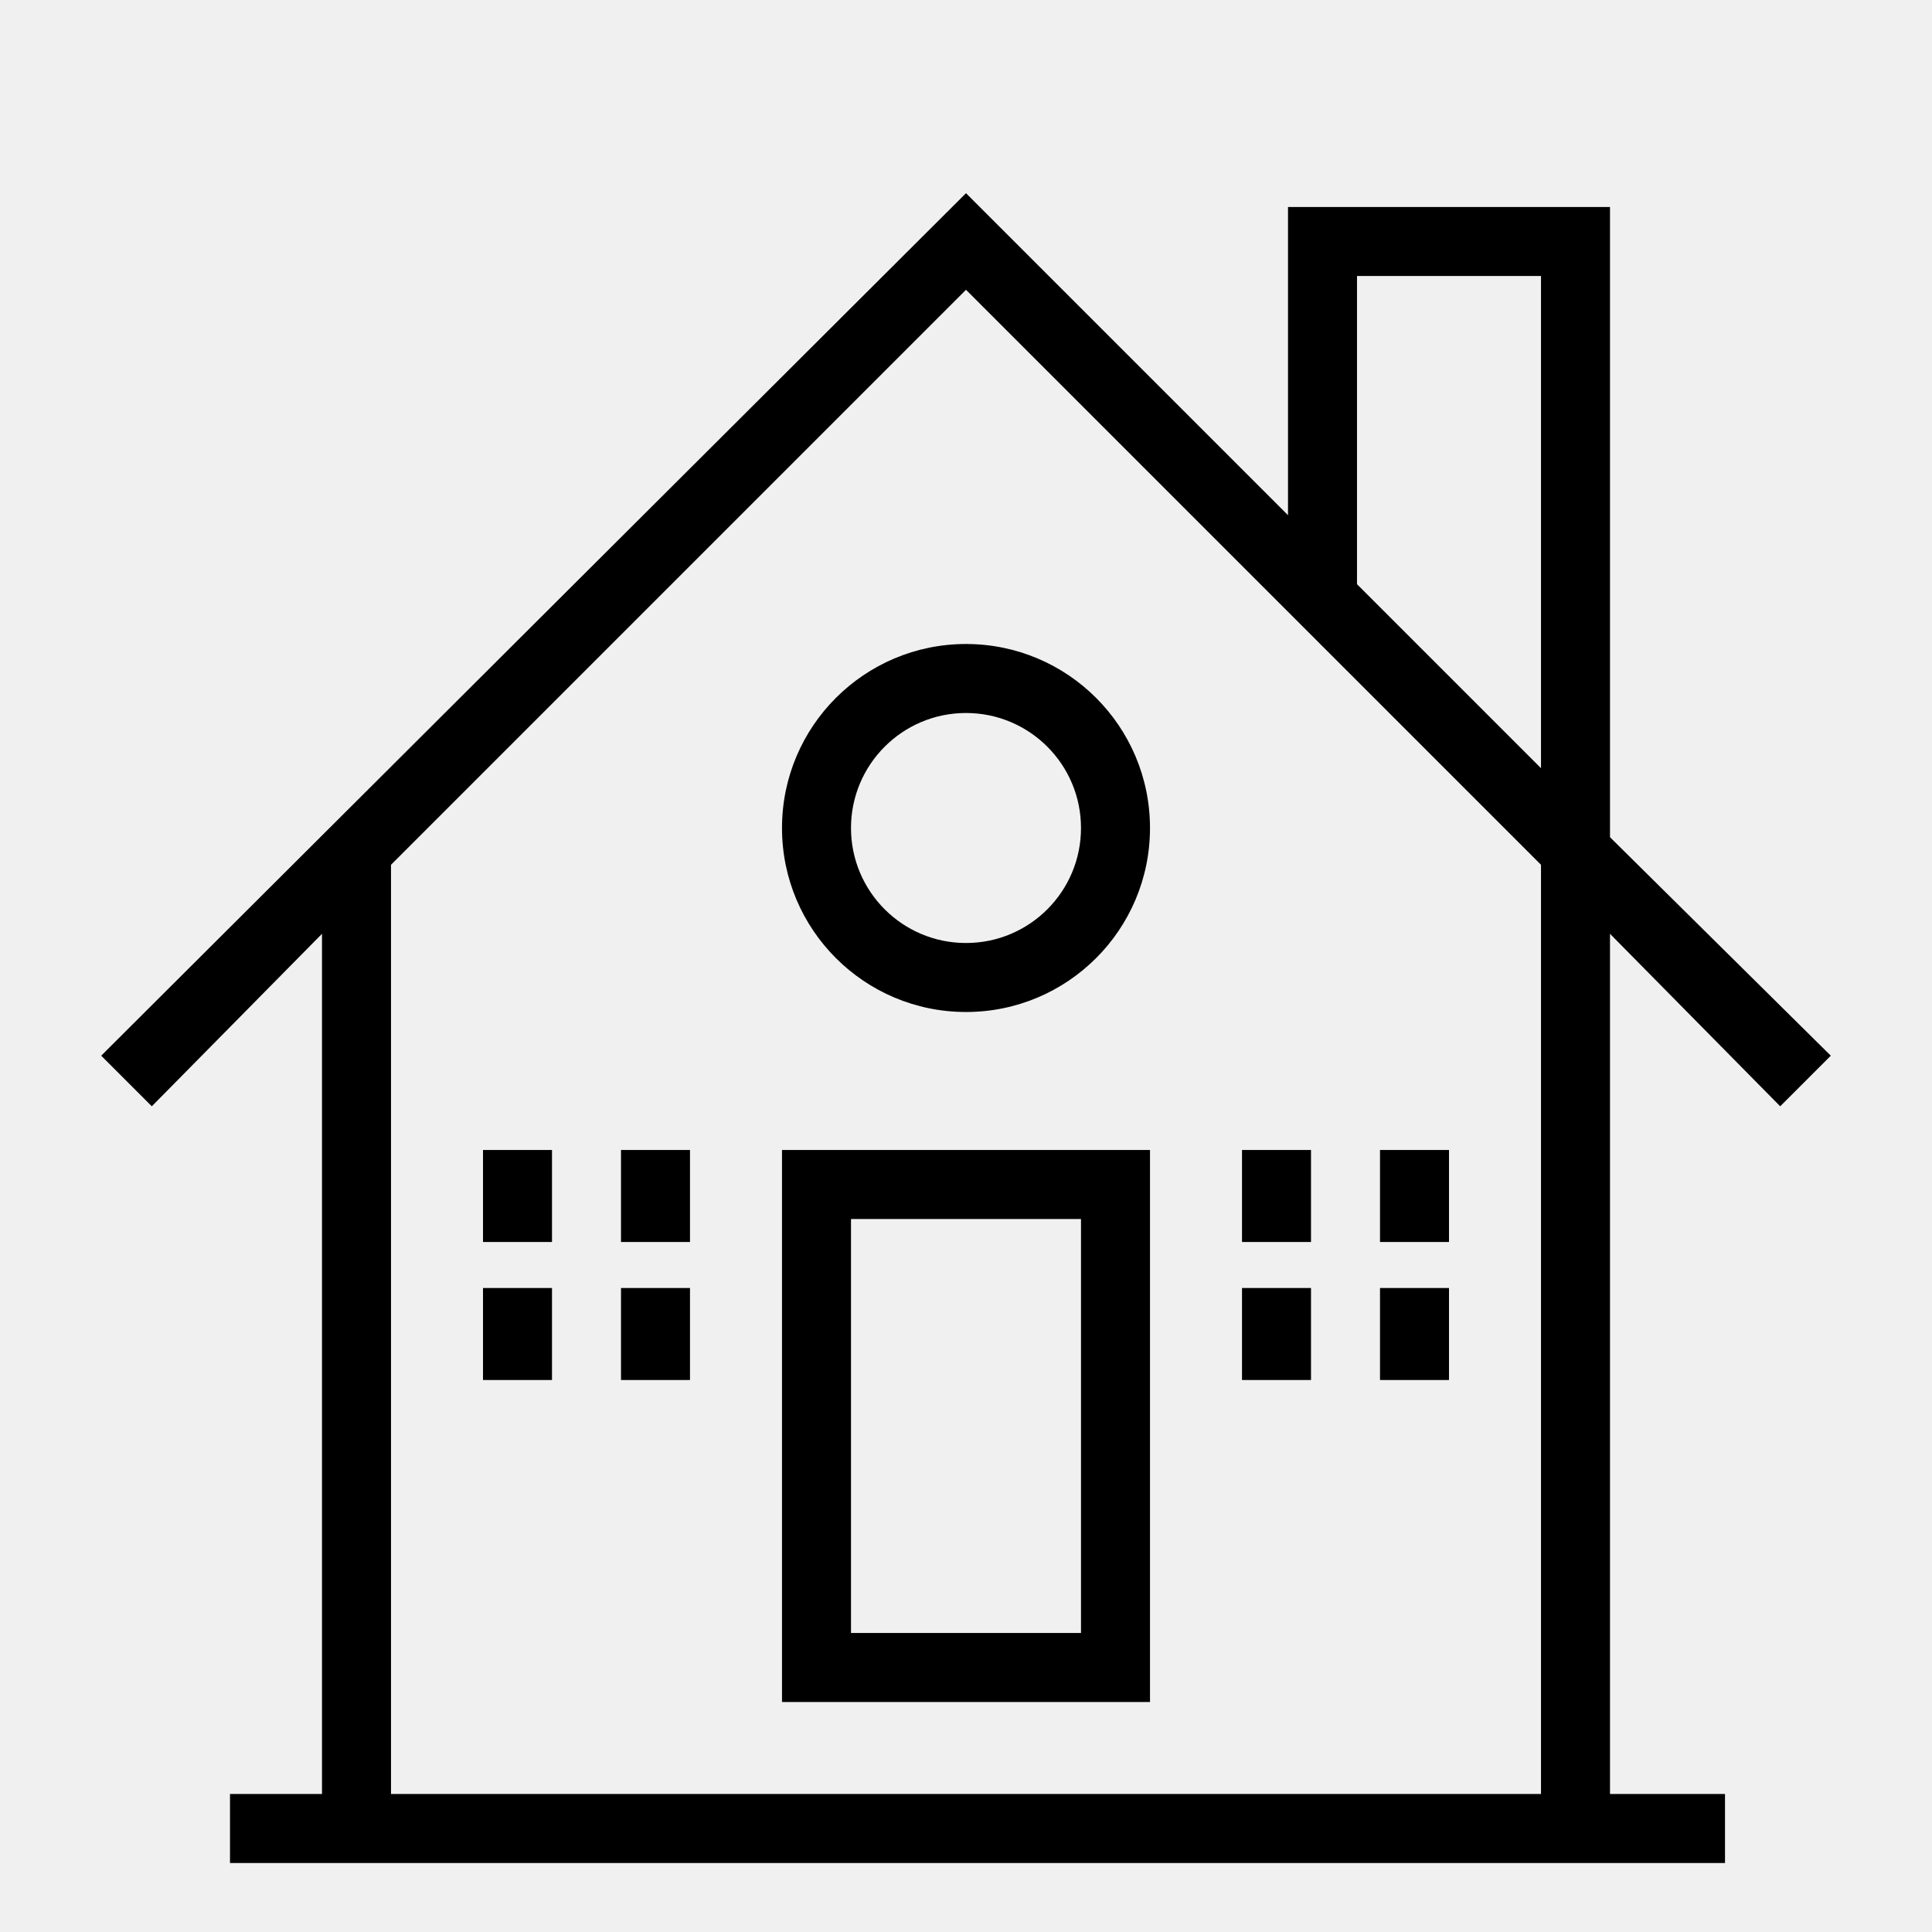
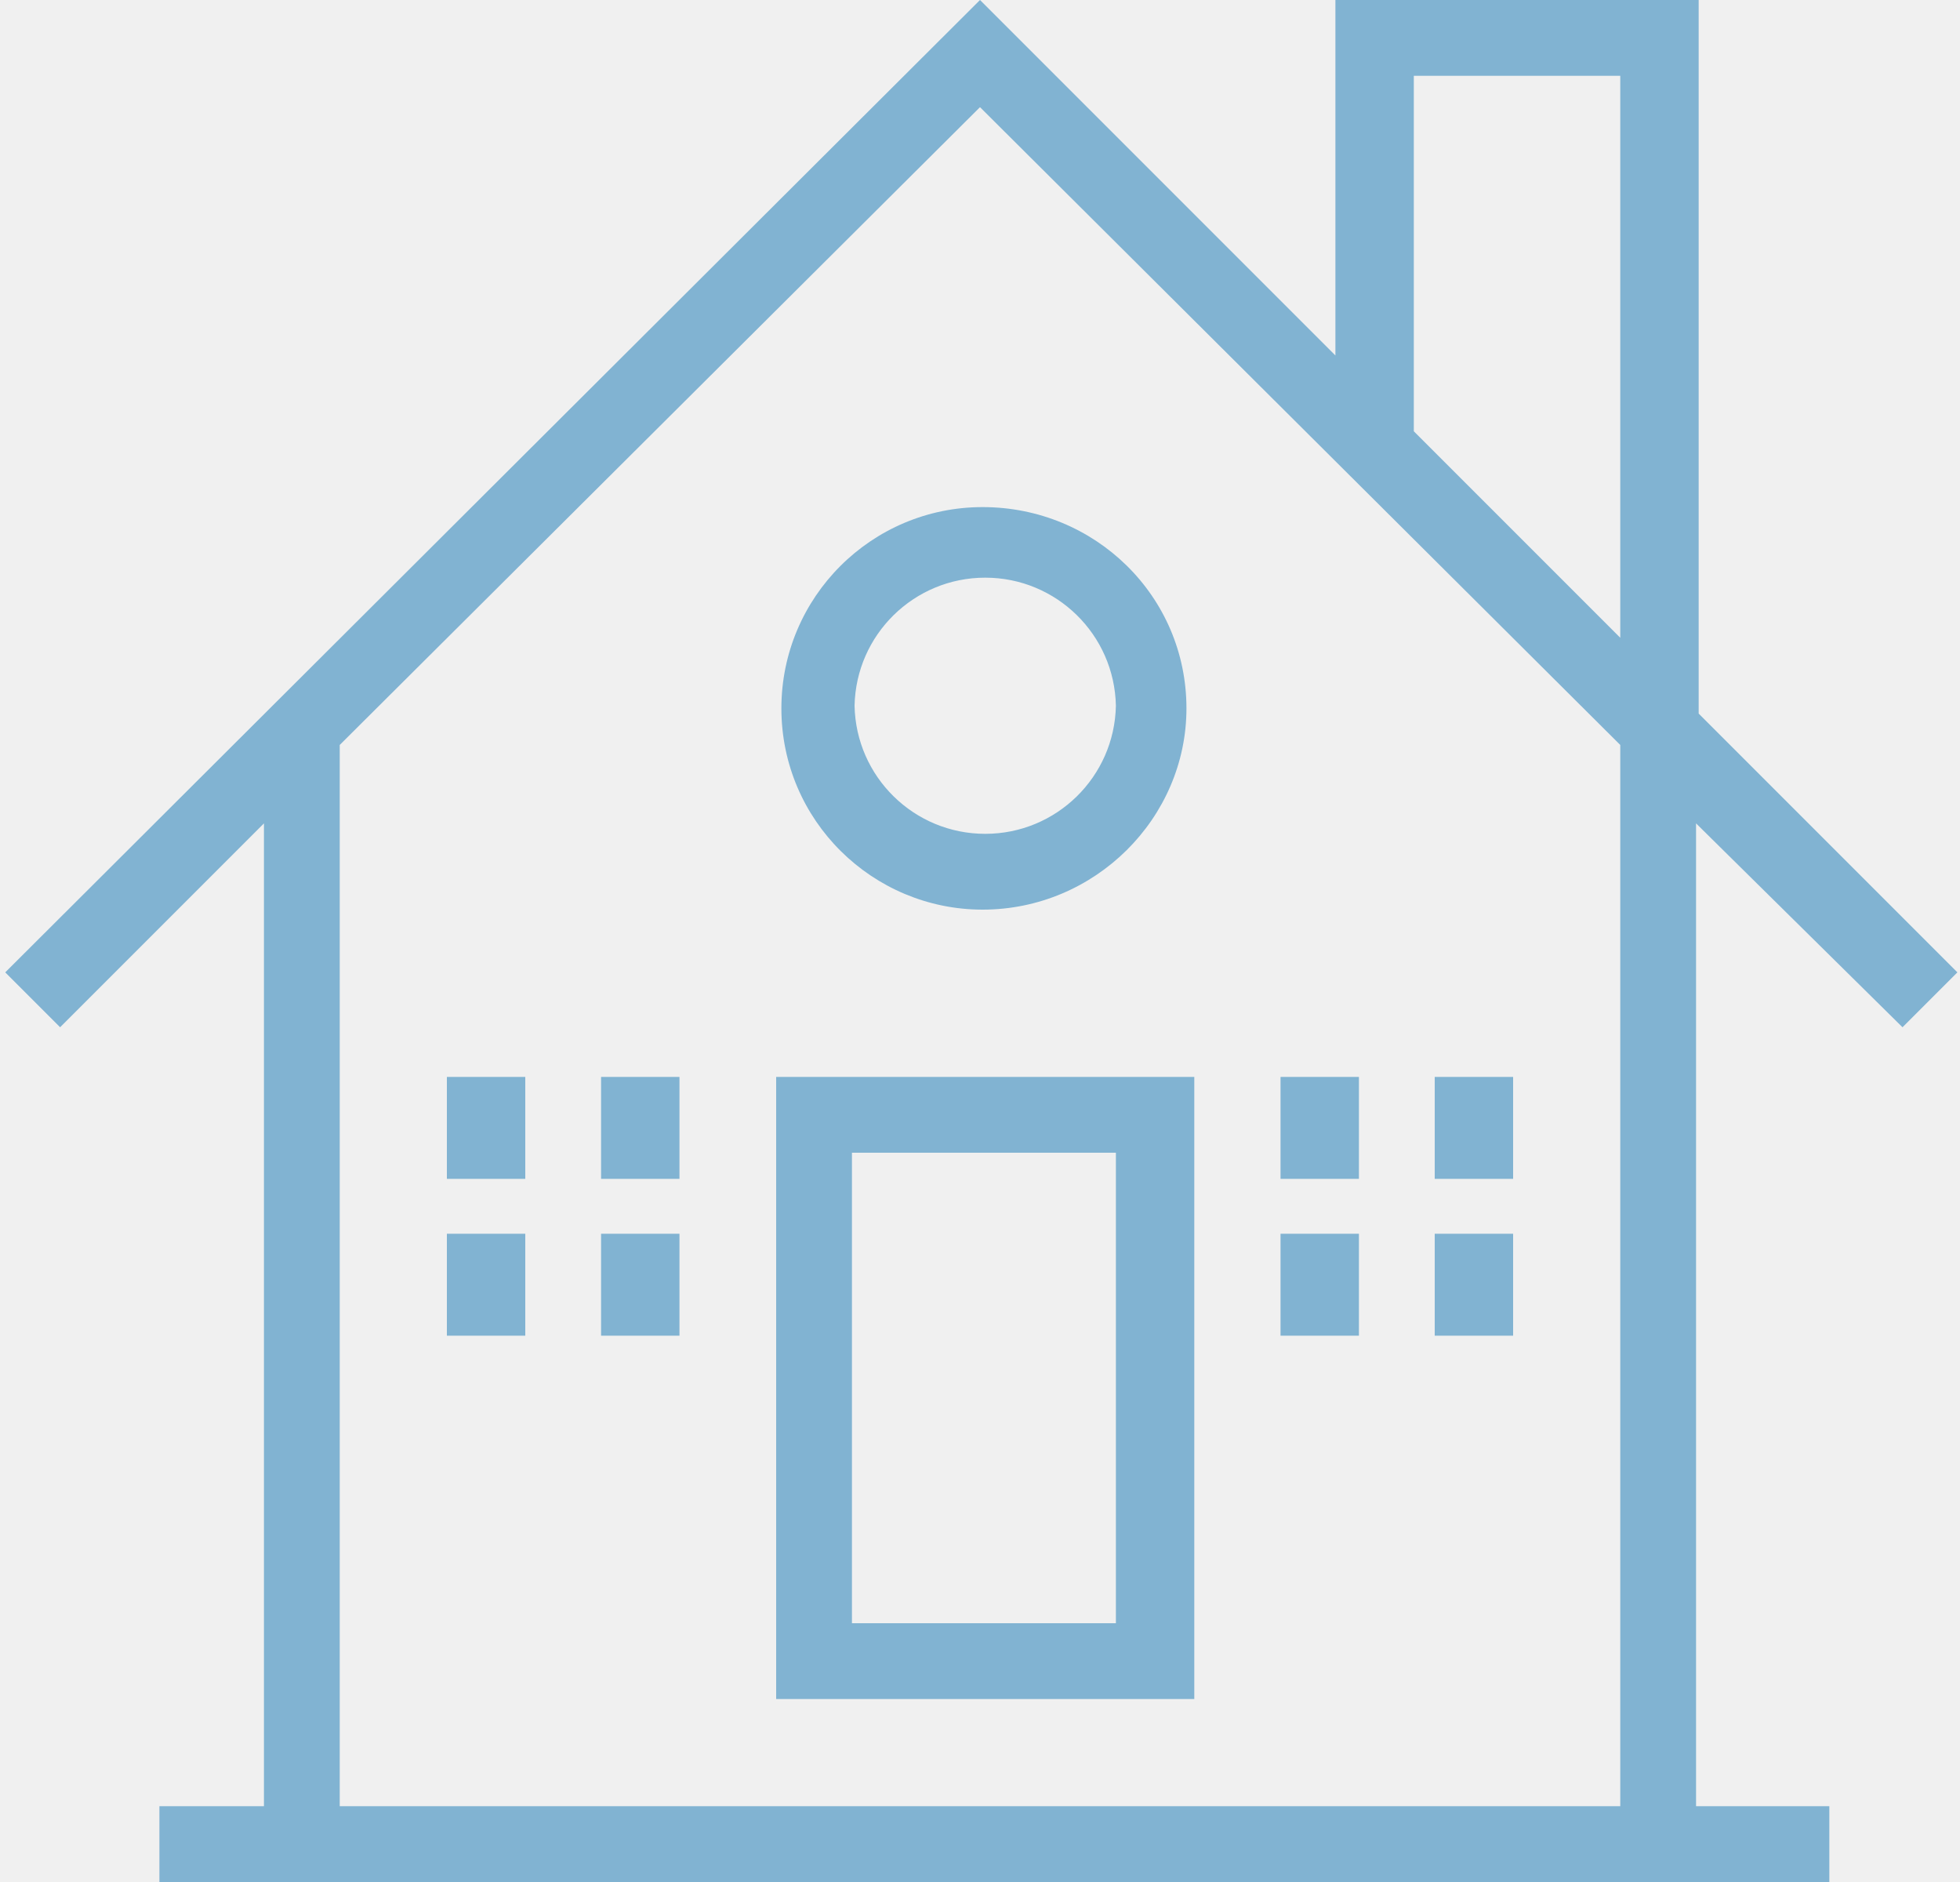
- <svg xmlns="http://www.w3.org/2000/svg" width="84" height="84" fill="none">
-   <path fill-rule="evenodd" clip-rule="evenodd" d="M42 8.4 4.4 45.9l2.2 2.2 7.4-7.5V78h-4v3h65v-3h-5V40.6l7.4 7.5 2.2-2.2-9.6-9.5V9H56v13.4l-14-14Zm17 17 8 8V12h-8v13.4Zm8 12.2-25-25-25 25V78h50V37.6ZM34 50v24h16V50H34Zm3 21V53h10v18H37ZM21 50h3v4h-3v-4Zm9 0h-3v4h3v-4Zm-9 6h3v4h-3v-4Zm9 0h-3v4h3v-4Zm24-6h3v4h-3v-4Zm9 0h-3v4h3v-4Zm-9 6h3v4h-3v-4Zm9 0h-3v4h3v-4ZM37 36a5 5 0 1 1 10 0 5 5 0 0 1-10 0Zm5-8a8 8 0 1 0 0 16 8 8 0 0 0 0-16Z" fill="#000" />
+ <svg xmlns="http://www.w3.org/2000/svg" width="75" height="72" fill="none">
+   <g clip-path="url(#a)" fill="#81B3D2">
+     <path d="M29.7 65h16V41.2h-16V65Zm2.9-20.9h10.1v18H32.6v-18Z" />
+     <path d="m72.8 39.3 2.1-2.1-9.9-9.9V0H51.1v13.6L37.5 0 .2 37.2l2.1 2.1 7.8-7.8v37.6h-4V72H70v-2.9h-5.1V31.5l7.9 7.8ZM62 69.1H13V28.5L37.5 4.1 62 28.5v40.6Zm0-44.7-7.9-7.9V2.9H62v21.5Z" />
+     <path d="M29.9 27.1c0 4.3 3.5 7.7 7.7 7.7 4.3 0 7.8-3.5 7.8-7.7 0-4.3-3.5-7.7-7.8-7.7a7.7 7.7 0 0 0-7.7 7.7Zm7.8-5a5 5 0 0 1 5 4.9 5 5 0 0 1-5 4.9 5 5 0 0 1-5-4.9 5 5 0 0 1 5-4.9ZM20.1 41.2h-3v3.9h3v-3.9ZM26 41.2h-3v3.9h3v-3.9ZM20.1 47.2h-3v3.9h3v-3.9ZM26 47.2h-3v3.9h3v-3.9ZM52 41.2h-3v3.9h3v-3.9ZM57.9 41.2h-3v3.9h3v-3.9ZM52 47.2h-3v3.9h3v-3.9ZM57.9 47.2h-3v3.9h3v-3.9Z" />
+   </g>
+   <defs>
+     <clipPath id="a">
+       <path fill="#fff" d="M0 0h75v72H0z" />
+     </clipPath>
+   </defs>
</svg>
